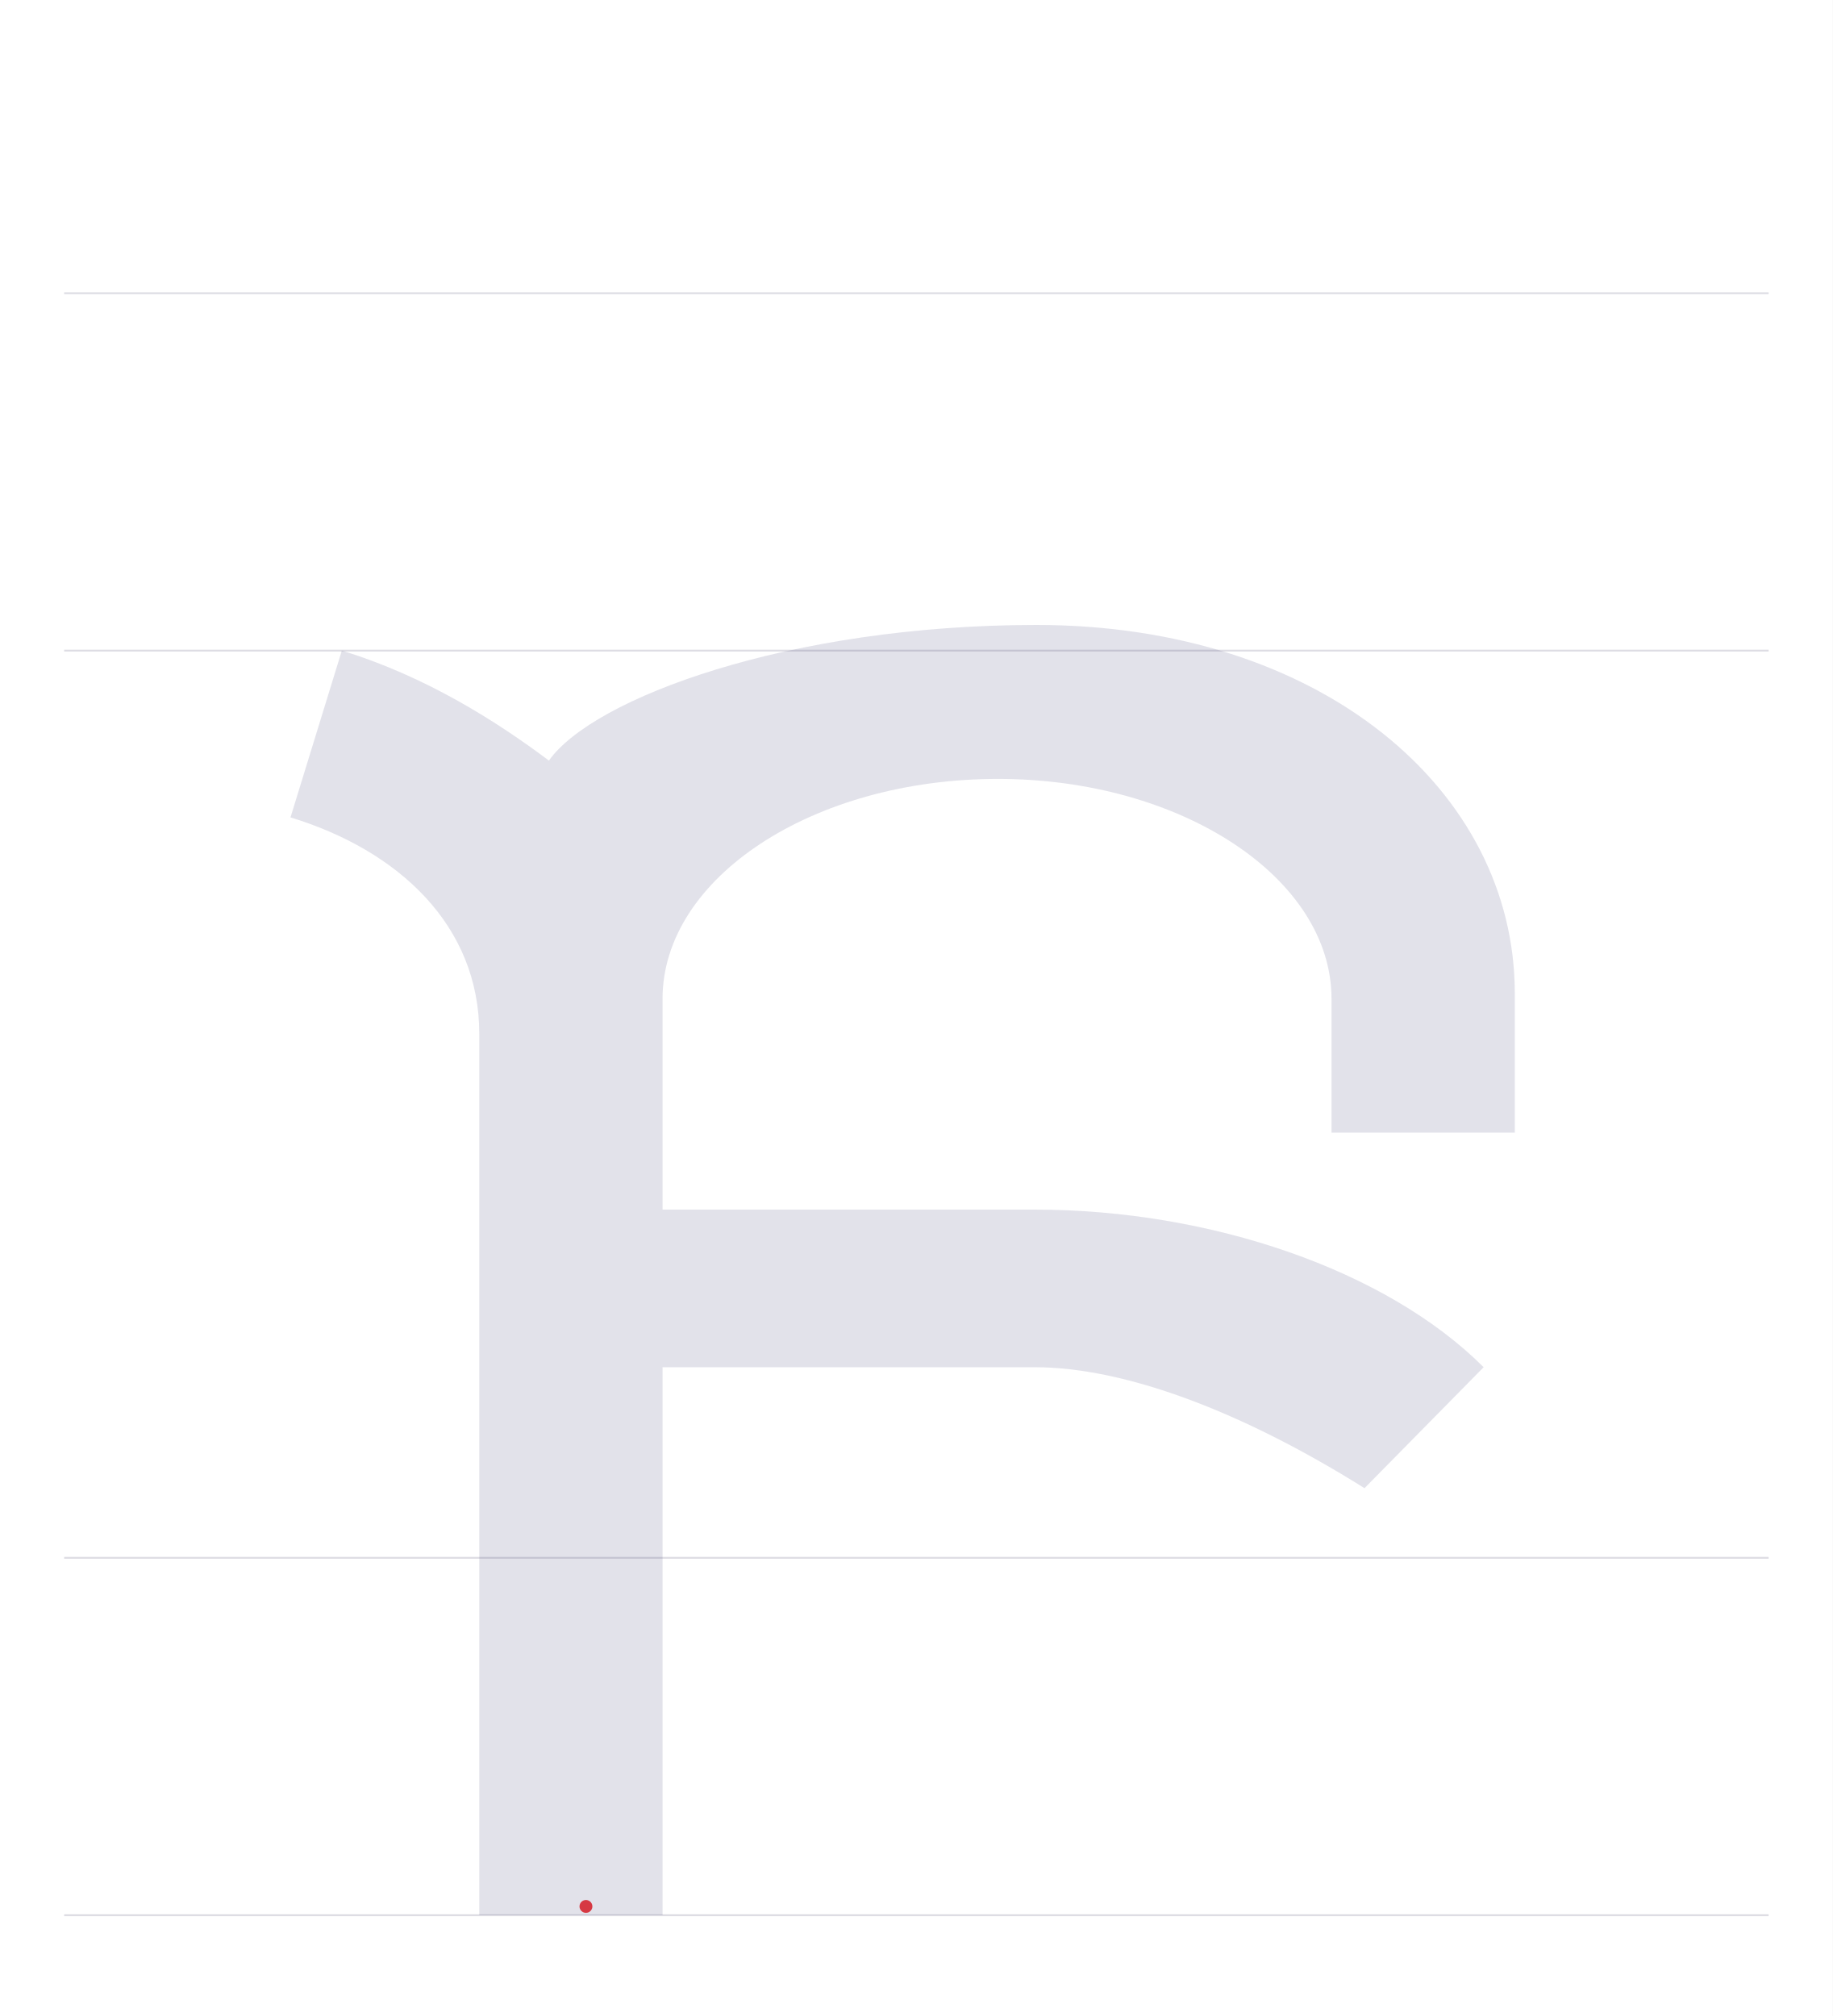
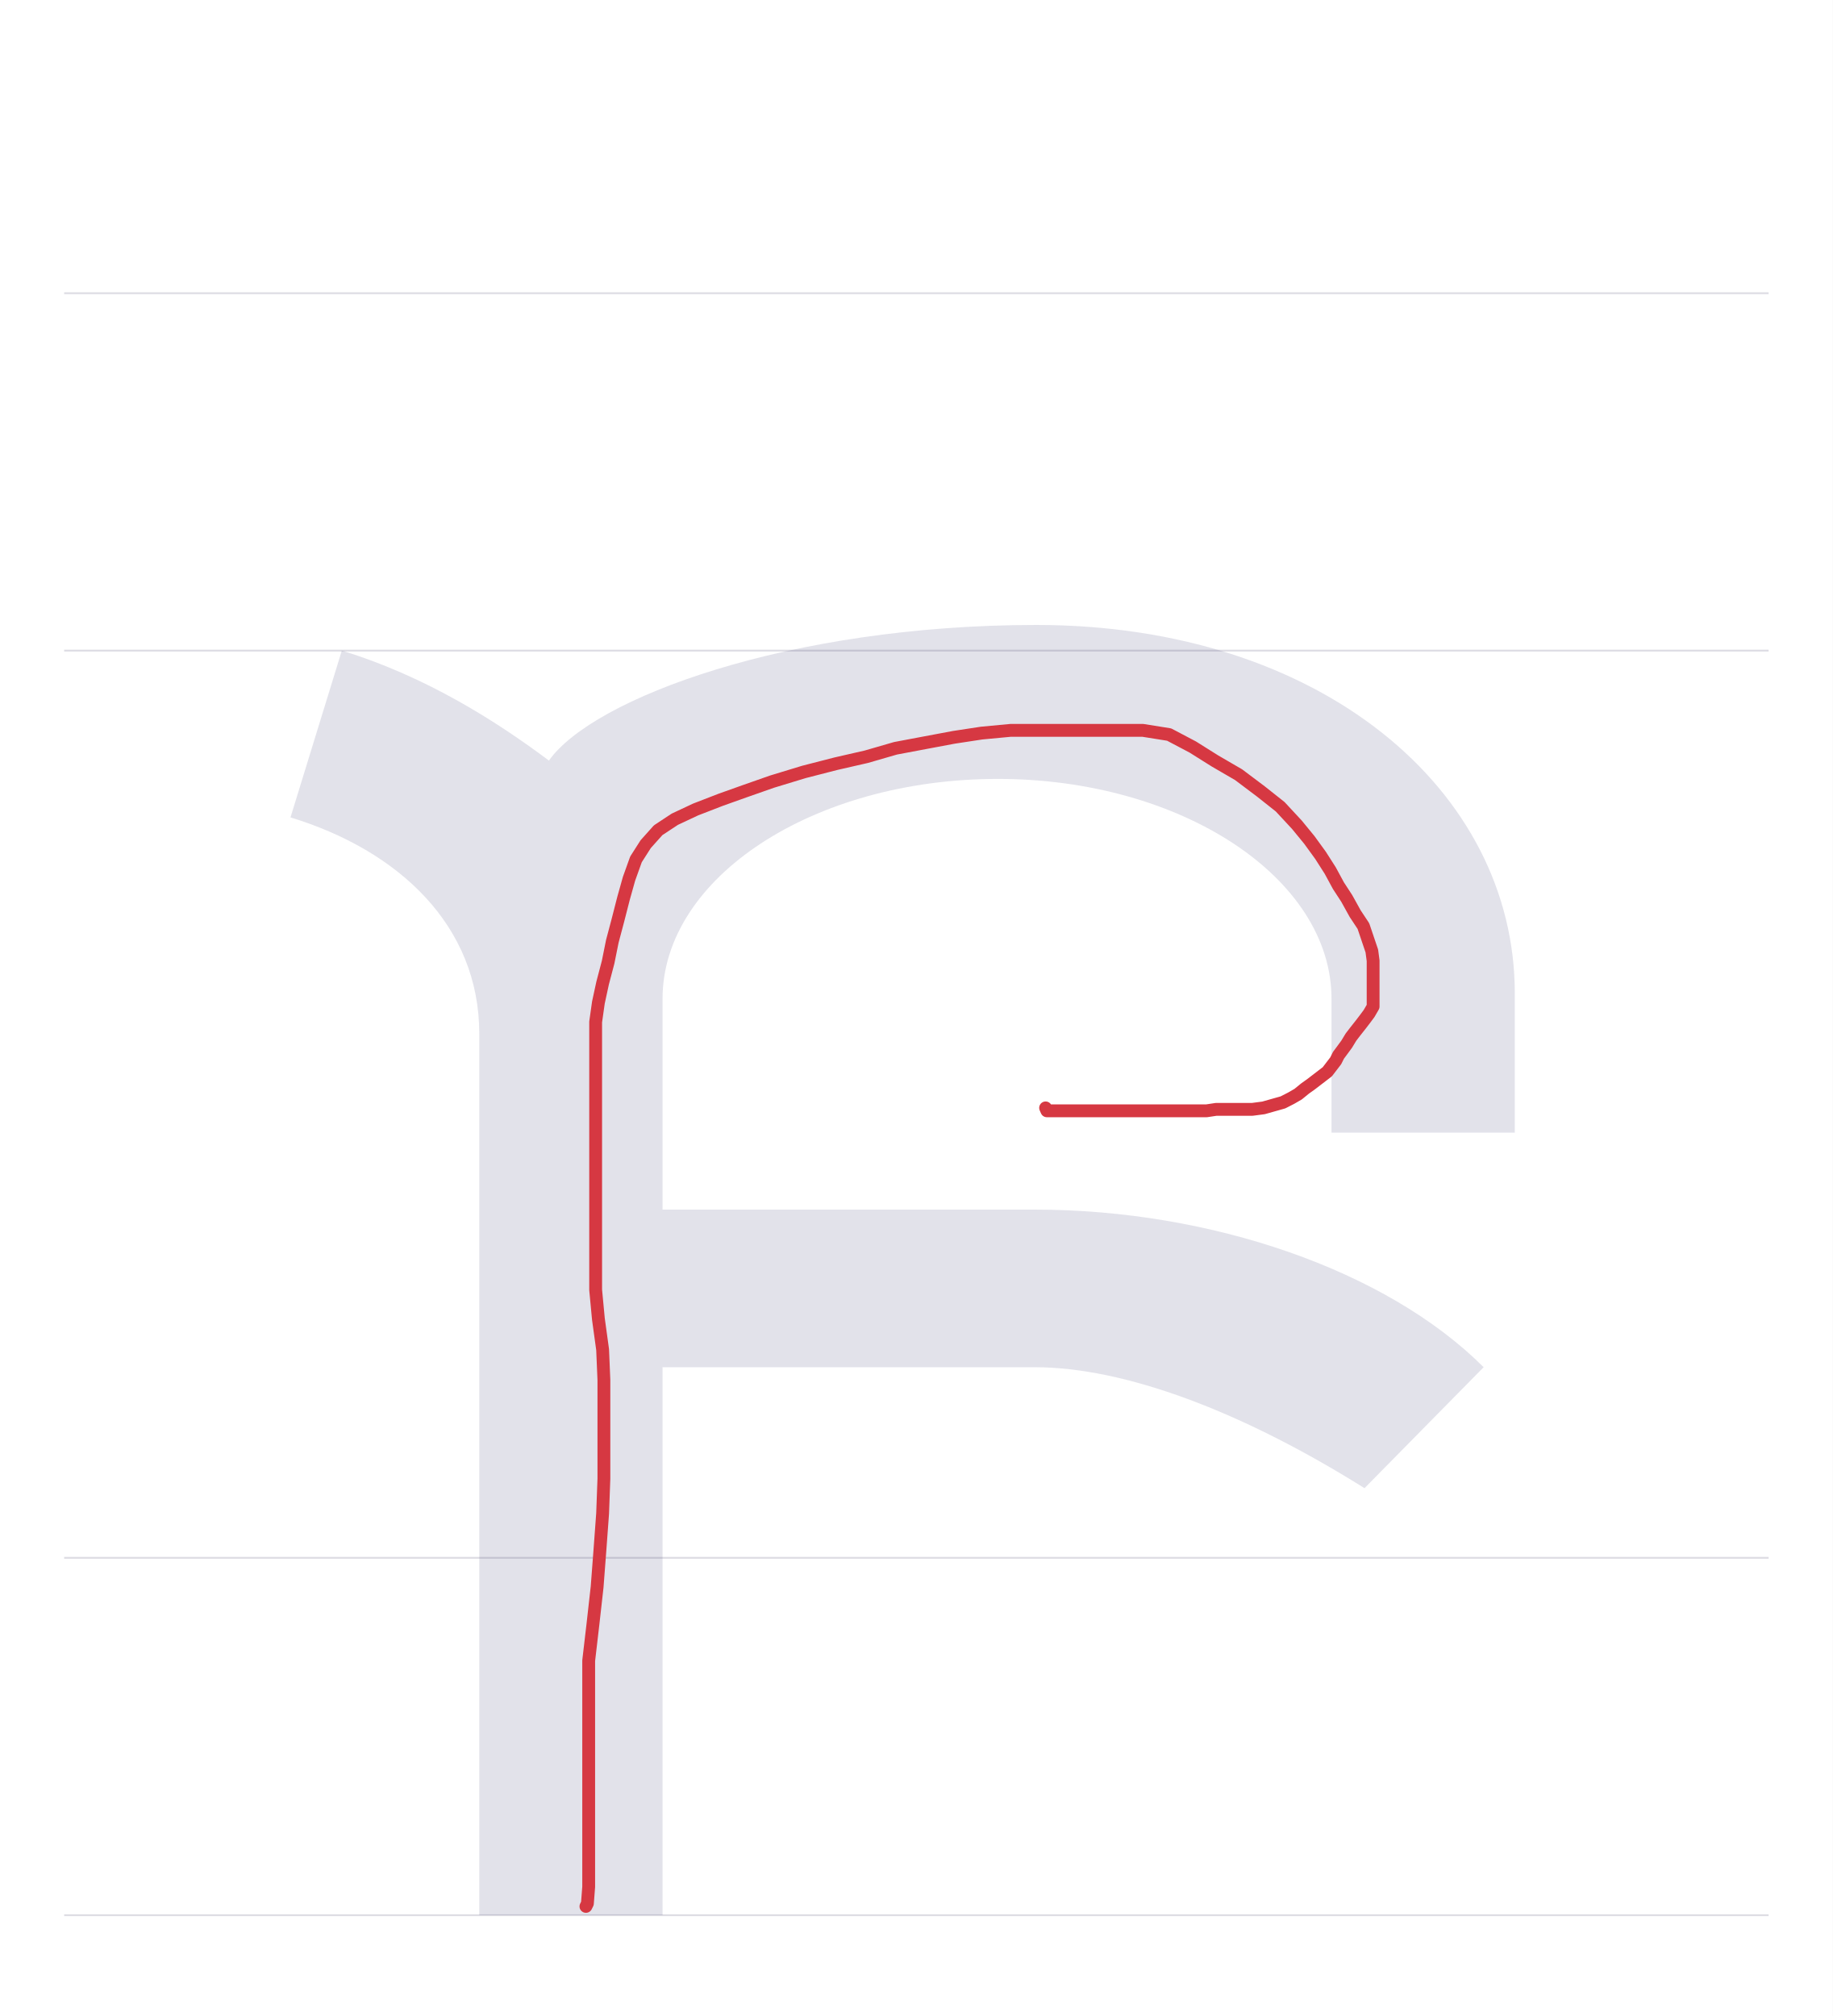
<svg xmlns="http://www.w3.org/2000/svg" viewBox="0 0 1000 1100">
  <rect width="100%" height="100%" fill="white" />
  <path d="M35 850H965" stroke="#dedde4" fill="none" />
  <path d="M35 355H965" stroke="#dedde4" fill="none" />
  <path d="M35 160H965" stroke="#dedde4" fill="none" />
  <path d="M35 1045H965" stroke="#dedde4" fill="none" />
  <path d="M108 -195H208V104H411C460 104 524 80 591 38L656 104C603 157 507 190 411 190H208V305C208 371 290 425 391 425C491 425 573 371 573 305V232H673V308C673 419 567 509 412 509C277 509 170 469 146 435C118 456 79 481 33 495L5 404C64 386 108 345 108 286Z" fill="#08084d" opacity=".12" transform="translate(153.5 850) scale(1 -1)" />
-   <path d="M319.7,1040.2l.01,.01" fill="none" stroke="#d63842" stroke-width="7" stroke-linecap="round" stroke-linejoin="round" />
+   <path d="M319.7,1040.2L320.5,1038.6L321.2,1029.5L321.2,1015.9L321.2,999.2L321.2,981.1L321.2,962.1L321.2,943.2L321.2,924.2L321.2,906.1L323.5,886.4L325.8,865.9L327.3,846.2L328.8,825.8L329.5,806.8L329.5,787.9L329.5,770.5L329.5,753L328.8,736.4L326.5,719.7L325,703.8L325,688.6L325,675L325,661.4L325,647.7L325,634.8L325,622L325,608.3L325,595.5L325,582.6L325,569.7L325,557.6L326.5,547L328.8,536.4L331.8,525L334.1,513.6L337.1,502.3L340.2,490.2L343.2,479.5L347,468.9L352.3,460.6L359.1,453L368.2,447L379.5,441.7L393.2,436.4L406.1,431.8L421.2,426.5L438.6,421.2L456.1,416.7L472.7,412.9L488.6,408.3L504.5,405.3L520.5,402.3L535.6,400L551.5,398.5L566.7,398.5L581.8,398.5L596.2,398.5L609.8,398.5L623.5,398.5L637.9,400.8L650.8,407.6L662.9,415.2L675.8,422.7L687.9,431.8L698.5,440.2L707.6,450L714.4,458.3L720.5,466.7L725.8,475L730.3,483.3L734.8,490.2L739.4,498.5L743.9,505.3L746.2,512.1L748.5,518.9L749.2,524.2L749.2,529.5L749.2,535.6L749.2,540.2L749.2,545.5L749.2,549.2L747,553L744.7,556.1L742.4,559.1L739.4,562.9L737.1,565.9L734.8,569.7L732.6,572.7L730.3,575.8L728.8,578.8L726.5,581.8L724.2,584.8L721.2,587.1L718.2,589.4L715.2,591.7L712.1,593.9L708.3,597L704.5,599.2L700,601.5L694.7,603L689.4,604.5L683.3,605.3L676.5,605.3L670.5,605.3L663.6,605.3L658.3,606.1L652.3,606.1L645.5,606.1L640.2,606.1L632.6,606.1L625.8,606.1L618.9,606.1L612.1,606.1L606.1,606.1L598.5,606.1L592.4,606.1L586.4,606.1L581.1,606.1L575.8,606.1L572.7,606.1L571.2,606.1L570.5,604.5" fill="none" stroke="#d63842" stroke-width="7" stroke-linecap="round" stroke-linejoin="round" />
</svg>
